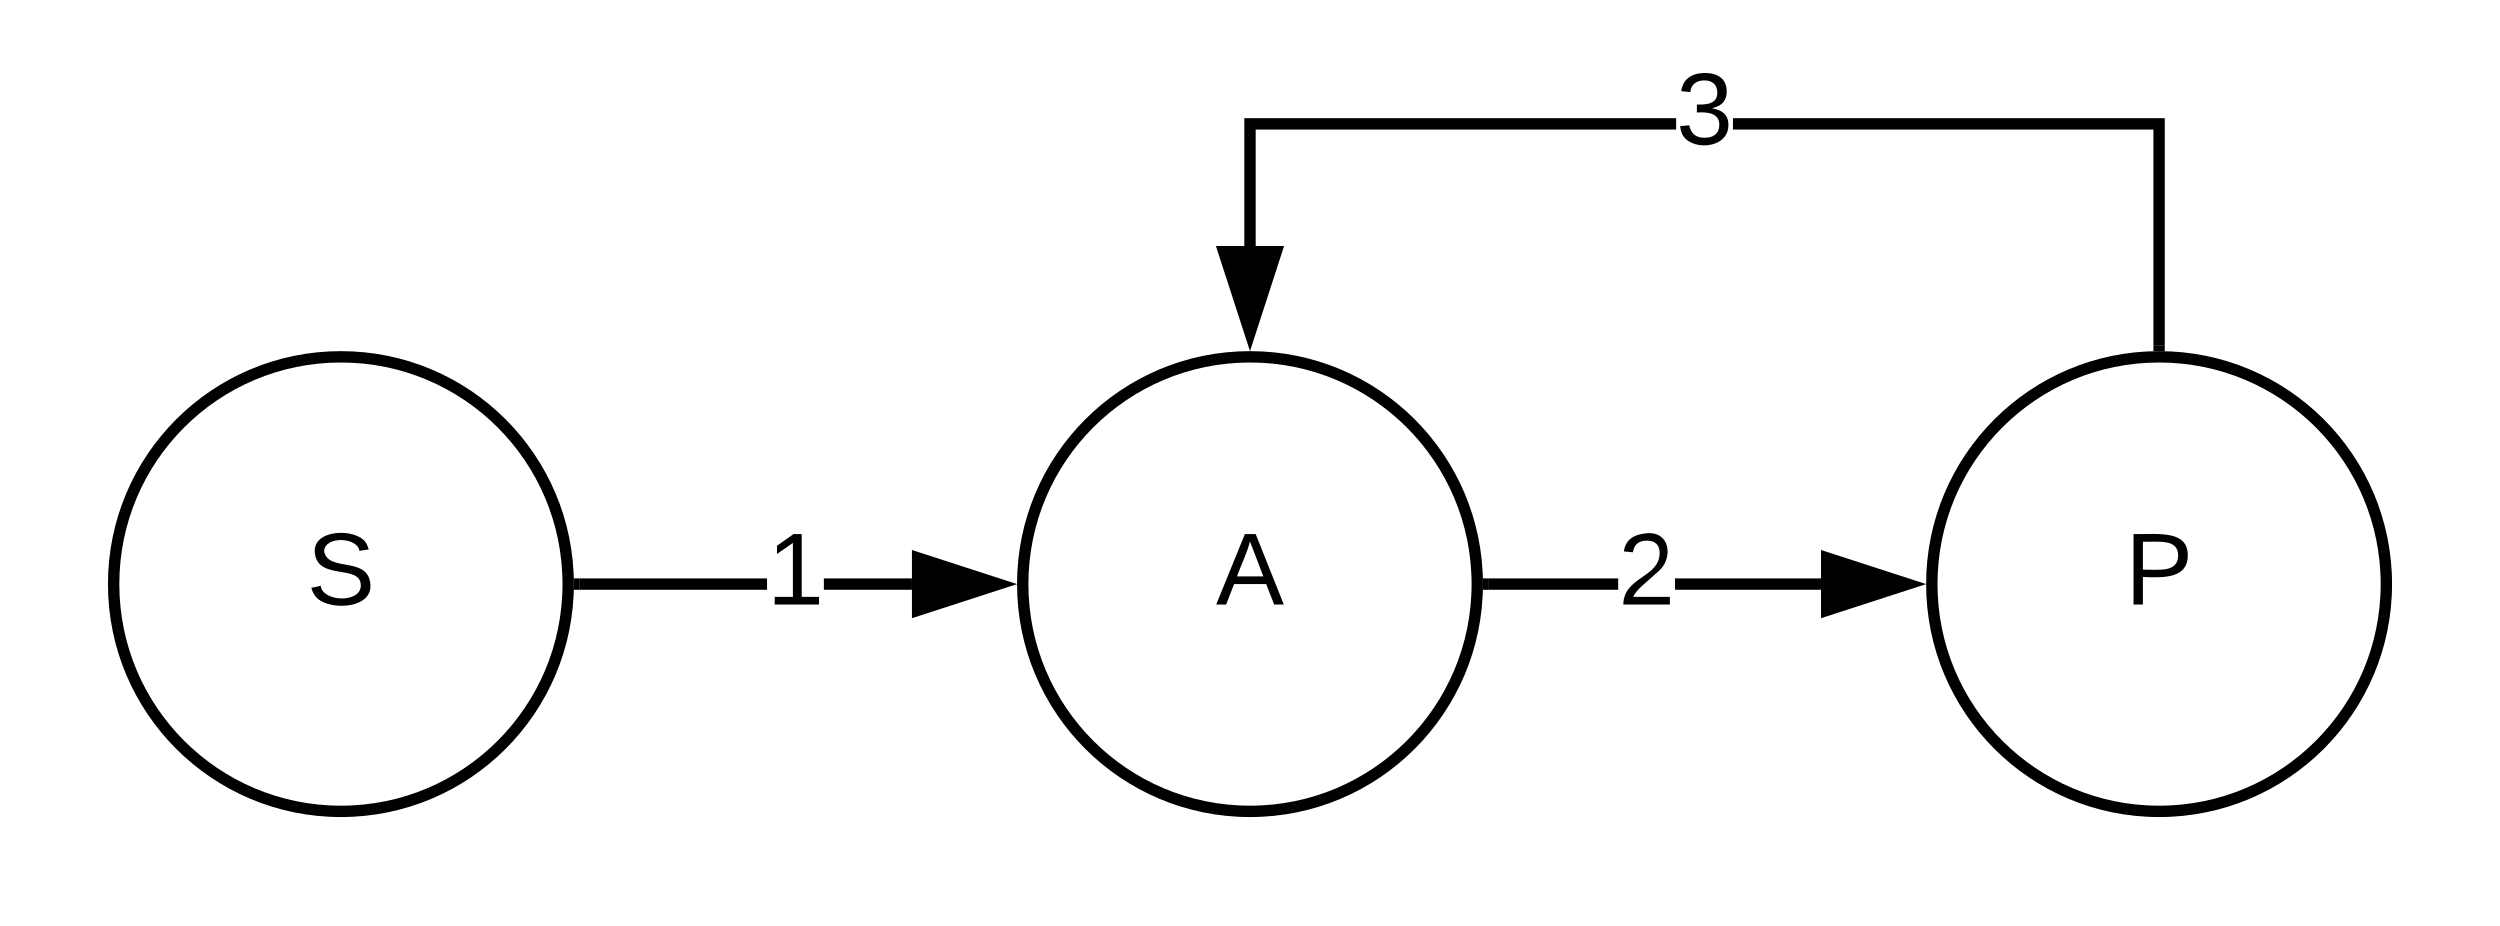
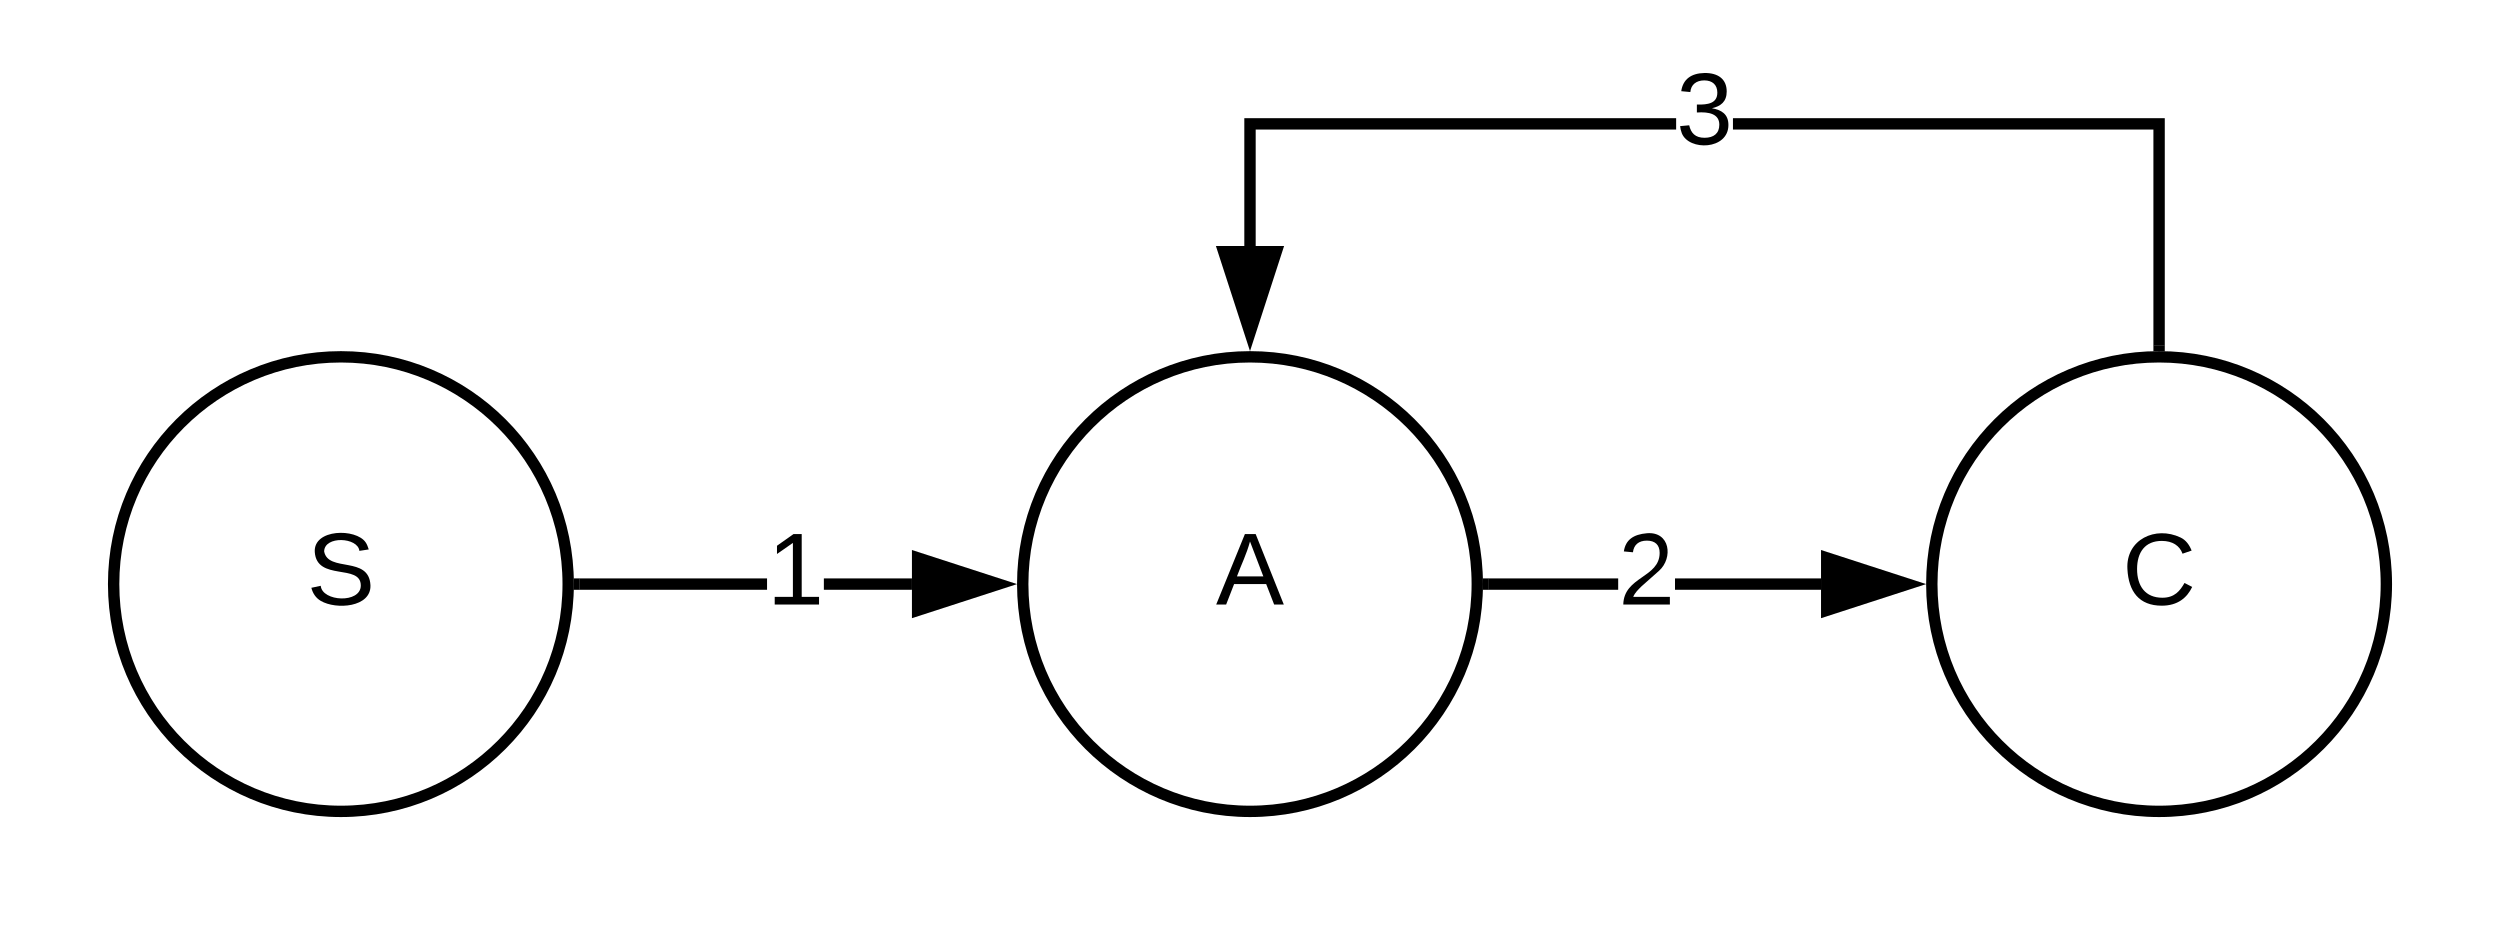
<svg xmlns="http://www.w3.org/2000/svg" xmlns:ns1="lucid" xmlns:xlink="http://www.w3.org/1999/xlink" width="440" height="162.8">
  <g transform="translate(-980 -1037.199)" ns1:page-tab-id="fAUfo1rwbRDa">
    <path d="M0 0h2584.62v1997.2H0z" fill="#fff" />
    <path d="M1080 1140c0 22.1-17.9 40-40 40s-40-17.9-40-40 17.9-40 40-40 40 17.9 40 40z" stroke="#000" stroke-width="2" fill="#fff" />
    <use xlink:href="#a" transform="matrix(1,0,0,1,1005,1105) translate(29 38.6)" />
    <path d="M1240 1140c0 22.1-17.9 40-40 40s-40-17.9-40-40 17.9-40 40-40 40 17.9 40 40z" stroke="#000" stroke-width="2" fill="#fff" />
    <use xlink:href="#b" transform="matrix(1,0,0,1,1165,1105) translate(29 38.6)" />
    <path d="M1400 1140c0 22.1-17.9 40-40 40s-40-17.9-40-40 17.9-40 40-40 40 17.9 40 40z" stroke="#000" stroke-width="2" fill="#fff" />
-     <use xlink:href="#c" transform="matrix(1,0,0,1,1325,1105) translate(29 38.6)" />
+     <use xlink:href="#c" transform="matrix(1,0,0,1,1325,1105) translate(28.525 38.6)" />
    <path d="M1115 1141h-33v-2h33zm25.5 0H1125v-2h15.5z" />
    <path d="M1082.03 1141h-1.1l.07-1-.03-1h1.06zM1155.76 1140l-14.26 4.64v-9.28z" />
    <path d="M1159 1140l-18.5 6v-12zm-16.5 3.26l10.03-3.26-10.03-3.26z" />
    <use xlink:href="#d" transform="matrix(1,0,0,1,1115,1129.2) translate(0 14.4)" />
    <path d="M1264.8 1141H1242v-2h22.8zm35.7 0h-25.7v-2h25.7z" />
    <path d="M1242.03 1141h-1.1l.07-1-.03-1h1.06zM1315.76 1140l-14.26 4.64v-9.28z" />
    <path d="M1319 1140l-18.5 6v-12zm-16.5 3.26l10.03-3.26-10.03-3.26z" />
    <use xlink:href="#e" transform="matrix(1,0,0,1,1264.798,1129.2) translate(0 14.4)" />
    <path d="M1361 1098h-2v-38h-74v-2h76zm-86-38h-74v20.5h-2V1058h76z" />
    <path d="M1361 1099.06l-1-.06-1 .03v-1.06h2zM1200 1095.76l-4.64-14.26h9.28z" />
    <path d="M1200 1099l-6-18.5h12zm-3.26-16.5l3.26 10.03 3.26-10.03z" />
    <use xlink:href="#f" transform="matrix(1,0,0,1,1275,1048.199) translate(0 14.4)" />
    <defs>
      <path d="M185-189c-5-48-123-54-124 2 14 75 158 14 163 119 3 78-121 87-175 55-17-10-28-26-33-46l33-7c5 56 141 63 141-1 0-78-155-14-162-118-5-82 145-84 179-34 5 7 8 16 11 25" id="g" />
      <use transform="matrix(0.05,0,0,0.05,0,0)" xlink:href="#g" id="a" />
      <path d="M205 0l-28-72H64L36 0H1l101-248h38L239 0h-34zm-38-99l-47-123c-12 45-31 82-46 123h93" id="h" />
      <use transform="matrix(0.05,0,0,0.05,0,0)" xlink:href="#h" id="b" />
-       <path d="M30-248c87 1 191-15 191 75 0 78-77 80-158 76V0H30v-248zm33 125c57 0 124 11 124-50 0-59-68-47-124-48v98" id="i" />
+       <path d="M212-179c-10-28-35-45-73-45-59 0-87 40-87 99 0 60 29 101 89 101 43 0 62-24 78-52l27 14C228-24 195 4 139 4 59 4 22-46 18-125c-6-104 99-153 187-111 19 9 31 26 39 46" id="i" />
      <use transform="matrix(0.05,0,0,0.05,0,0)" xlink:href="#i" id="c" />
      <path d="M27 0v-27h64v-190l-56 39v-29l58-41h29v221h61V0H27" id="j" />
      <use transform="matrix(0.05,0,0,0.05,0,0)" xlink:href="#j" id="d" />
      <path d="M101-251c82-7 93 87 43 132L82-64C71-53 59-42 53-27h129V0H18c2-99 128-94 128-182 0-28-16-43-45-43s-46 15-49 41l-32-3c6-41 34-60 81-64" id="k" />
      <use transform="matrix(0.05,0,0,0.05,0,0)" xlink:href="#k" id="e" />
      <path d="M126-127c33 6 58 20 58 59 0 88-139 92-164 29-3-8-5-16-6-25l32-3c6 27 21 44 54 44 32 0 52-15 52-46 0-38-36-46-79-43v-28c39 1 72-4 72-42 0-27-17-43-46-43-28 0-47 15-49 41l-32-3c6-42 35-63 81-64 48-1 79 21 79 65 0 36-21 52-52 59" id="l" />
      <use transform="matrix(0.05,0,0,0.05,0,0)" xlink:href="#l" id="f" />
    </defs>
  </g>
</svg>
